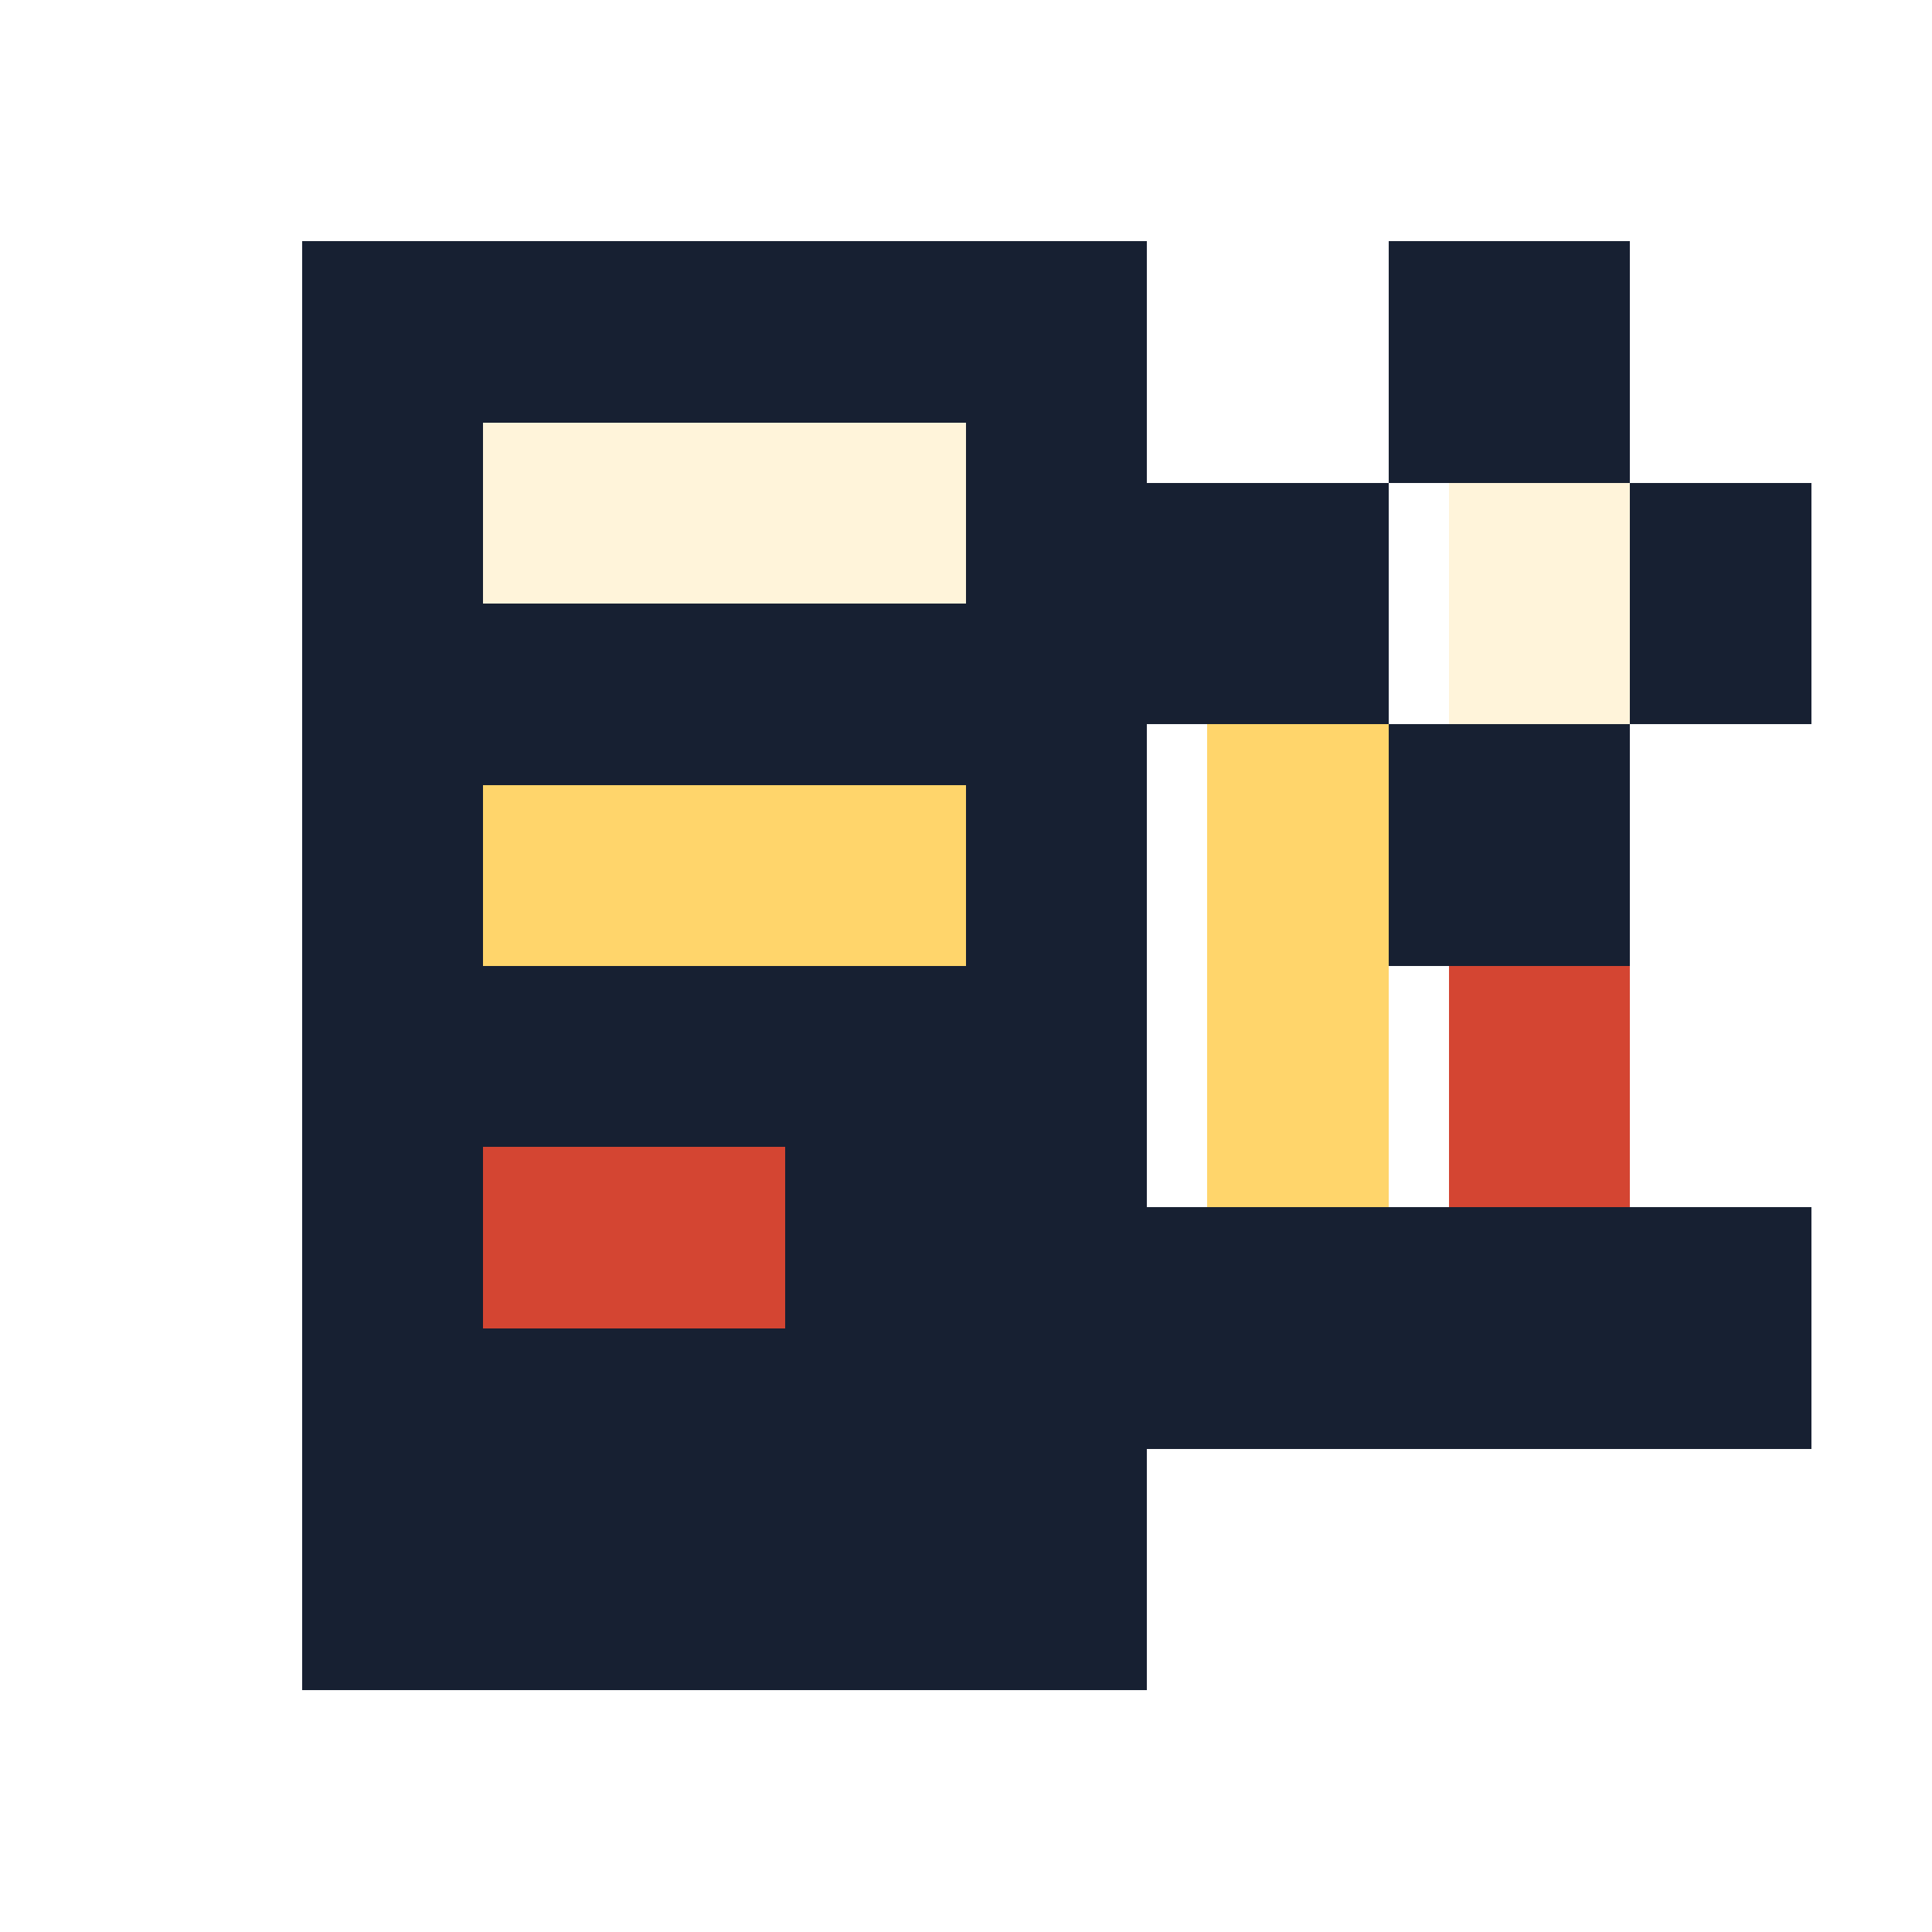
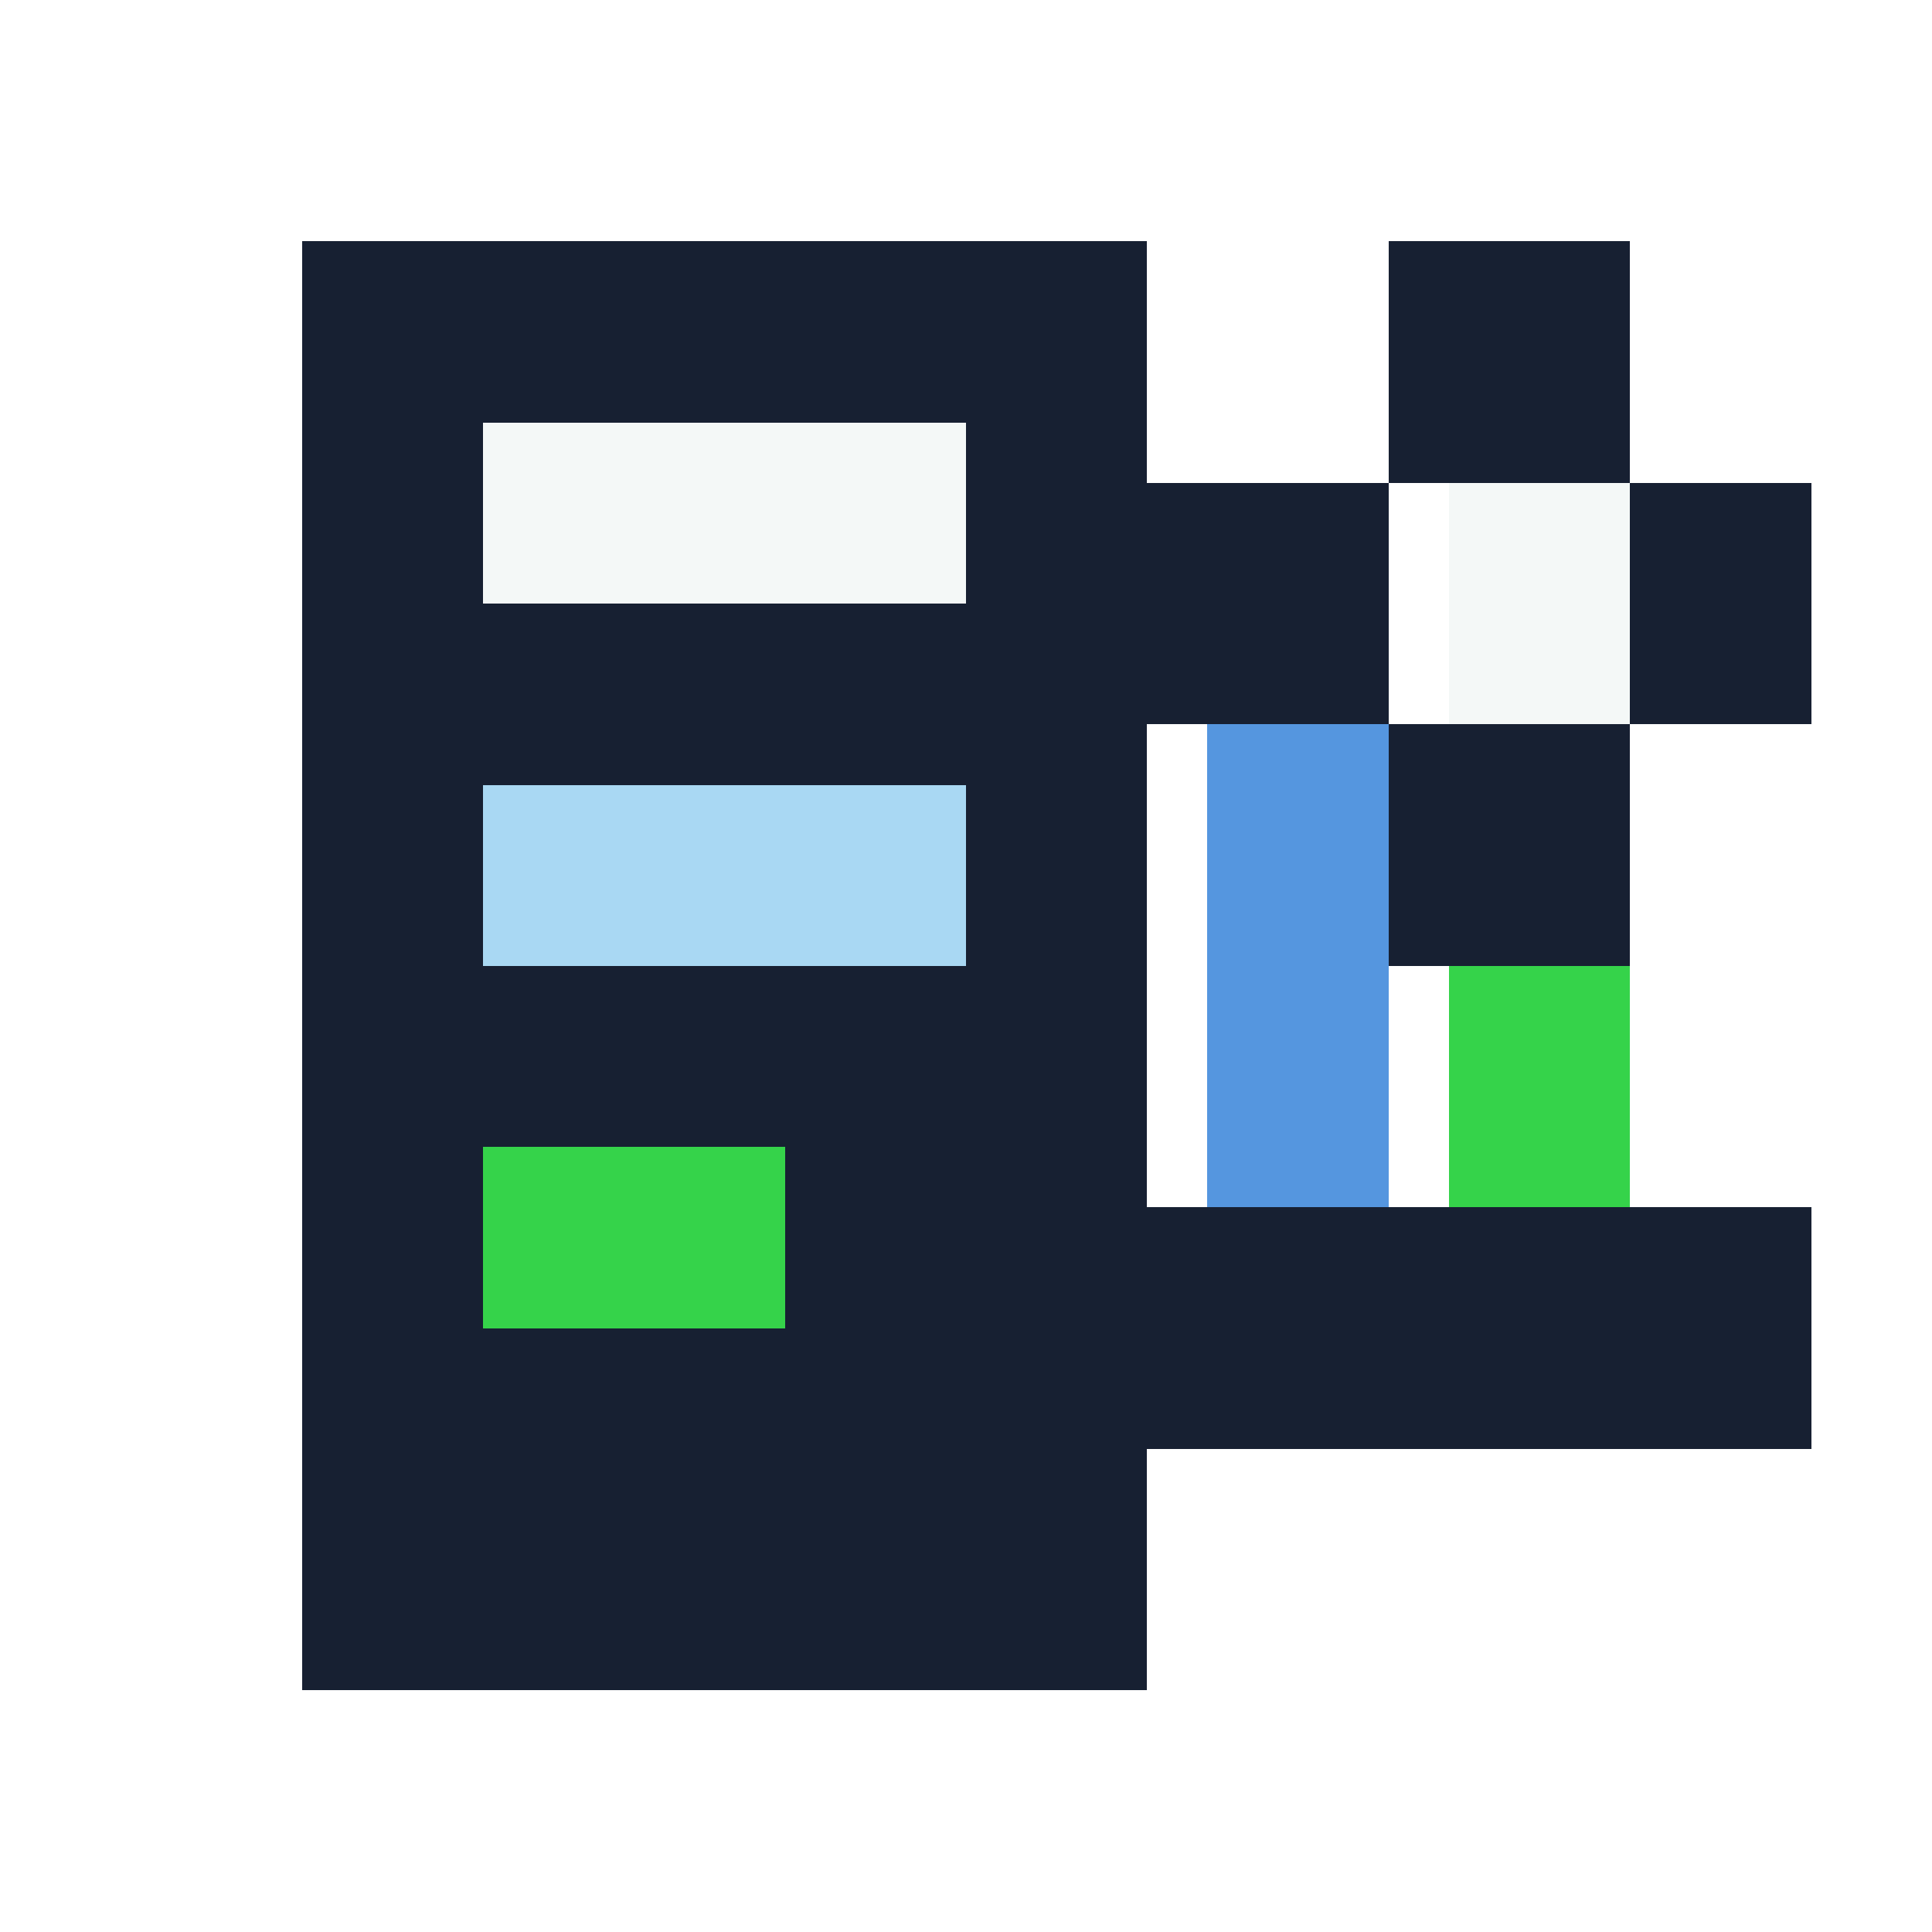
<svg xmlns="http://www.w3.org/2000/svg" viewBox="0 0 32 32" shape-rendering="crispEdges">
  <g fill="#172032">
    <rect x="5" y="4" width="14" height="24" />
    <rect x="19" y="8" width="4" height="4" />
    <rect x="23" y="4" width="4" height="4" />
    <rect x="23" y="12" width="4" height="4" />
    <rect x="27" y="8" width="3" height="4" />
    <rect x="19" y="20" width="11" height="4" />
  </g>
-   <rect x="8" y="7" width="8" height="3" fill="#fff4da" />
-   <rect x="8" y="13" width="8" height="3" fill="#ffd56b" />
-   <rect x="8" y="19" width="5" height="3" fill="#d44532" />
-   <rect x="20" y="12" width="3" height="8" fill="#ffd56b" />
-   <rect x="24" y="8" width="3" height="4" fill="#fff4da" />
-   <rect x="24" y="16" width="3" height="4" fill="#d44532" />
+   <rect x="8" y="7" width="8" height="3" fill="#f4f8f7" />
+   <rect x="8" y="13" width="8" height="3" fill="#a9d8f3" />
+   <rect x="8" y="19" width="5" height="3" fill="#35d34a" />
+   <rect x="20" y="12" width="3" height="8" fill="#5596df" />
+   <rect x="24" y="8" width="3" height="4" fill="#f4f8f7" />
+   <rect x="24" y="16" width="3" height="4" fill="#35d34a" />
</svg>
